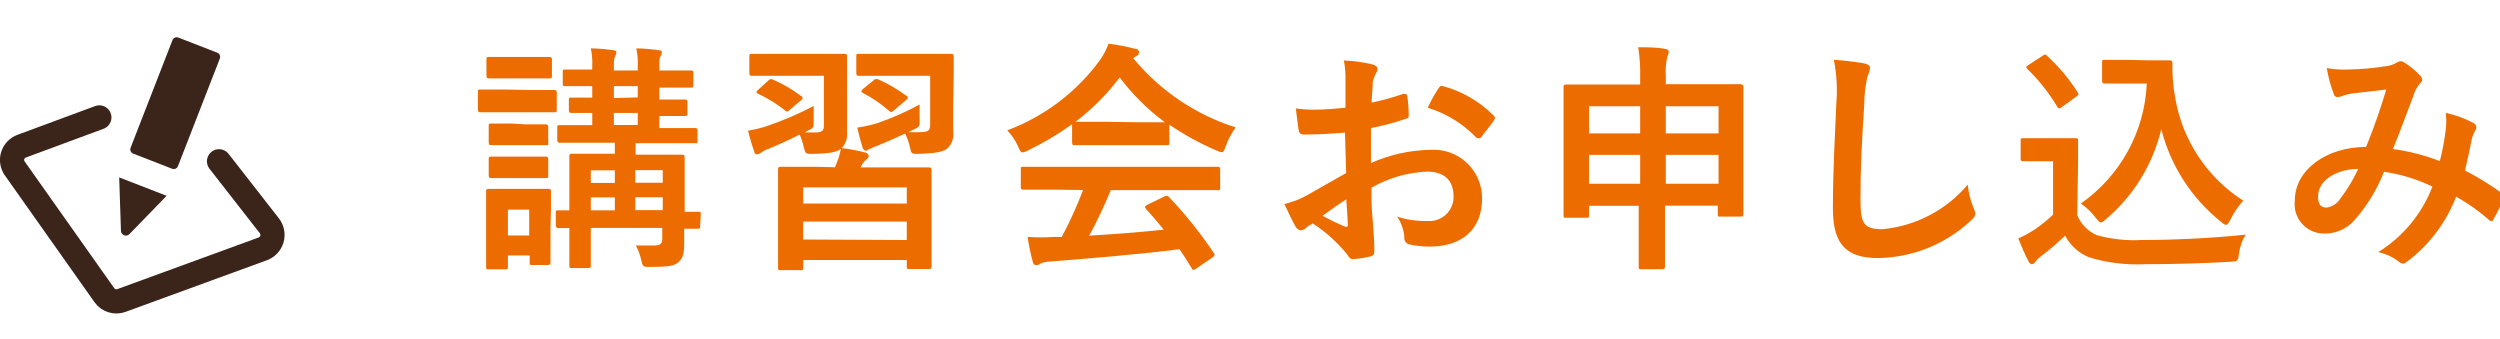
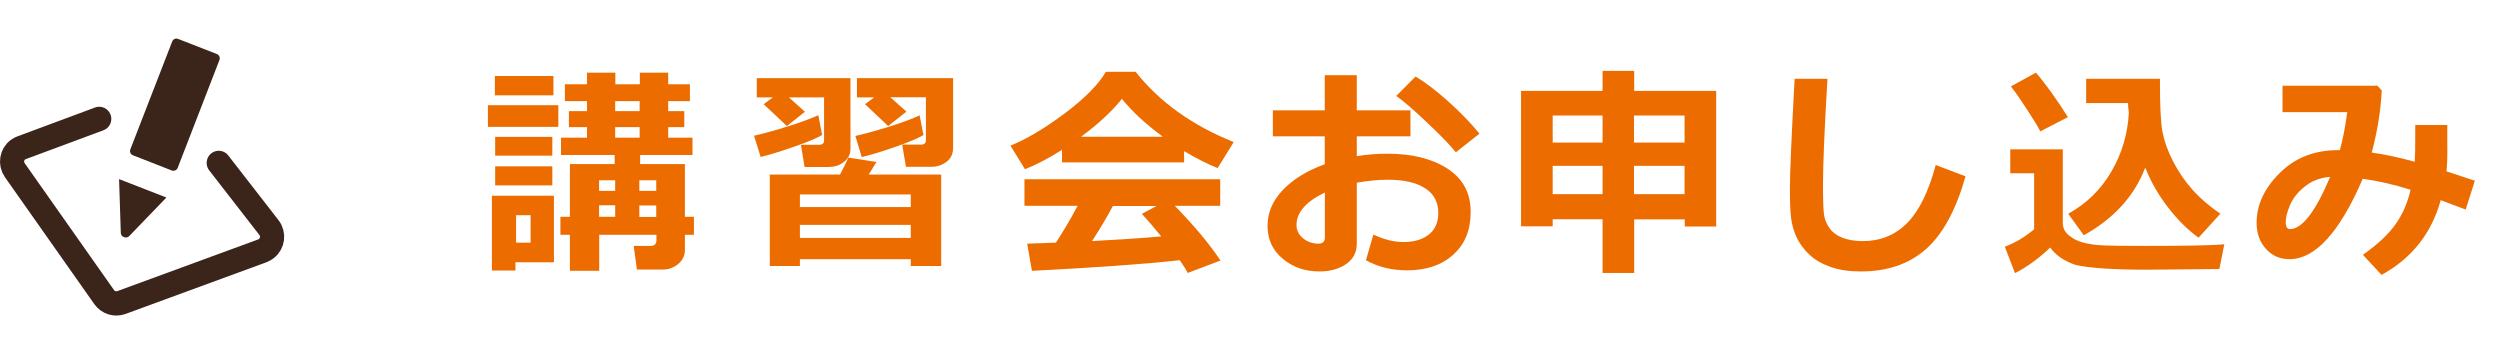
- <svg xmlns="http://www.w3.org/2000/svg" viewBox="0 0 155 21" width="155px" height="21px">
-   <g id="header">
-     <path d="M32.76,5.58c1.14,0,1.52,0,1.59,0s.17,0,.17.17V6.78c0,.17,0,.18-.17.18s-.45,0-1.59,0H31.38c-1.14,0-1.51,0-1.59,0s-.16,0-.16-.18V5.72c0-.15,0-.17.16-.17s.45,0,1.59,0Zm1.37,8.52c0,1.74,0,2.07,0,2.16s0,.17-.17.17H33c-.15,0-.16,0-.16-.17v-.42H31.49v.69c0,.15,0,.17-.17.17h-1c-.17,0-.18,0-.18-.17s0-.43,0-2.25v-1c0-.94,0-1.3,0-1.41s0-.16.18-.16.4,0,1.36,0h.93c1,0,1.28,0,1.38,0s.17,0,.17.16,0,.45,0,1.16ZM32.69,3.53c1,0,1.26,0,1.35,0s.18,0,.18.16v1c0,.15,0,.17-.18.17s-.39,0-1.35,0h-1c-1,0-1.27,0-1.36,0s-.17,0-.17-.17v-1c0-.15,0-.16.17-.16s.39,0,1.36,0Zm-.14,4.18c.9,0,1.17,0,1.26,0s.18,0,.18.17v1C34,9,34,9,33.81,9s-.36,0-1.26,0h-.81c-.91,0-1.18,0-1.27,0s-.17,0-.17-.17v-1c0-.15,0-.17.17-.17s.36,0,1.27,0Zm0,2c.9,0,1.17,0,1.26,0s.18,0,.18.16v1c0,.15,0,.17-.18.17s-.36,0-1.26,0h-.81c-.91,0-1.18,0-1.27,0s-.17,0-.17-.17v-1c0-.15,0-.16.17-.16s.36,0,1.27,0ZM31.49,13V14.6h1.32V13Zm11.92,1c0,.16,0,.18-.16.18s-.3,0-.83,0c0,.33,0,.65,0,.9,0,.63-.07.9-.34,1.16s-.63.3-1.77.31c-.45,0-.45,0-.56-.46a3.37,3.37,0,0,0-.33-.87c.42,0,.78,0,1.14,0s.5-.1.5-.4v-.69H36.63v.67c0,1.07,0,1.58,0,1.67s0,.15-.16.15h-1c-.15,0-.17,0-.17-.15s0-.56,0-1.62v-.71c-.43,0-.63,0-.67,0s-.17,0-.17-.18V13.2c0-.15,0-.16.17-.16l.67,0V11.33c0-1.05,0-1.53,0-1.64s0-.16.17-.16.54,0,1.86,0h.79V8.85H36.72c-1.44,0-1.93,0-2,0s-.17,0-.17-.18V7.92c0-.15,0-.16.17-.16s.58,0,2,0V7c-.88,0-1.21,0-1.29,0s-.16,0-.16-.17V6.2c0-.14,0-.15.16-.15s.41,0,1.29,0V5.34l-1.66,0c-.15,0-.17,0-.17-.18V4.47c0-.15,0-.16.17-.16s.51,0,1.66,0V4.1A4.25,4.25,0,0,0,36.63,3c.5,0,1,.06,1.37.11.15,0,.22.07.22.12a.55.55,0,0,1-.07.24c-.08.13-.09.28-.09.7v.2h1.48V4.1A4.25,4.25,0,0,0,39.45,3c.5,0,1,.06,1.37.11.15,0,.22.07.22.12a.58.58,0,0,1-.09.27c-.07.13-.07.25-.07.67v.2c1.36,0,1.84,0,1.95,0s.16,0,.16.16v.72c0,.17,0,.18-.16.18s-.59,0-1.95,0v.74c1.06,0,1.48,0,1.57,0s.17,0,.17.15v.7c0,.15,0,.17-.17.17s-.51,0-1.57,0v.75h.22c1.46,0,1.95,0,2,0s.15,0,.15.16V8.7c0,.17,0,.18-.15.18s-.58,0-2,0H39.41v.71h1c1.32,0,1.78,0,1.87,0s.17,0,.17.16,0,.68,0,1.77v1.61l.84,0c.15,0,.16,0,.16.16Zm-5.29-2.66v-.78H36.63v.78Zm0,1.7v-.8H36.63v.8Zm1.42-7V5.34H38.06v.74Zm0,1.71V7H38.06v.75Zm-.15,2.8v.78h1.7v-.78Zm1.7,2.48v-.8h-1.7v.8Z" style="fill:#ed6c00" />
-     <path d="M51.77,10.37l.12-.3a3.85,3.85,0,0,0,.24-.84c-.23.18-.65.3-1.77.31-.42,0-.42,0-.53-.43a3.87,3.87,0,0,0-.25-.77c-.68.35-1.31.63-1.94.89a1.44,1.44,0,0,0-.46.24.45.45,0,0,1-.23.1c-.07,0-.15,0-.19-.18a12,12,0,0,1-.38-1.29,7.33,7.33,0,0,0,1.16-.28,20.42,20.42,0,0,0,2.91-1.25c0,.21,0,.59,0,.9,0,.48,0,.44-.42.66l-.13.08h.67c.41,0,.51-.12.51-.42V4.7H48.3c-1.2,0-1.59,0-1.68,0s-.16,0-.16-.18v-1c0-.17,0-.18.16-.18s.48,0,1.68,0h2.34c1.22,0,1.62,0,1.71,0s.17,0,.17.18,0,.39,0,1.11v2c0,.54,0,1.17,0,1.55a1.27,1.27,0,0,1-.33,1,11,11,0,0,1,1.47.28c.12.05.2.11.2.2s-.06.18-.17.25a.89.89,0,0,0-.24.3l-.1.17h2.16c1.47,0,2,0,2.08,0s.17,0,.17.18,0,.51,0,1.68v1.54c0,2.22,0,2.64,0,2.73s0,.17-.17.17H56.4c-.16,0-.18,0-.18-.17v-.39H49.8v.47c0,.15,0,.16-.16.16H48.41c-.15,0-.17,0-.17-.16s0-.51,0-2.78V12.41c0-1.38,0-1.8,0-1.89s0-.18.17-.18.61,0,2.08,0ZM47.63,5c.12-.11.16-.12.3-.06a8.46,8.46,0,0,1,1.72,1c.06,0,.11.09.11.14s0,.07-.11.15L49,6.78c-.16.15-.18.18-.31.08A8.51,8.51,0,0,0,47,5.81c-.14-.06-.12-.11,0-.24Zm2.17,7.62h6.42v-1H49.8Zm6.42,2.26V13.74H49.8v1.11ZM59.1,6.6c0,.54,0,1.17,0,1.55a1.22,1.22,0,0,1-.37,1.06c-.26.2-.69.3-1.8.33-.42,0-.42,0-.51-.39a3.66,3.66,0,0,0-.3-.87c-.57.27-1.11.5-1.68.74a3.2,3.2,0,0,0-.5.21c-.1,0-.18.12-.25.12s-.15-.06-.2-.17c-.12-.39-.22-.75-.34-1.27a8.32,8.32,0,0,0,1.2-.26,17.45,17.45,0,0,0,2.67-1.17,8.79,8.79,0,0,0,0,.92c0,.48,0,.45-.43.66l-.27.13a7.69,7.69,0,0,0,.79,0c.44,0,.56-.12.56-.42V4.7H54.93c-1.21,0-1.59,0-1.68,0s-.16,0-.16-.18v-1c0-.17,0-.18.16-.18s.47,0,1.68,0h2.31c1.22,0,1.64,0,1.73,0s.16,0,.16.18,0,.39,0,1.11ZM54.14,5a.26.26,0,0,1,.33-.07,8.93,8.93,0,0,1,1.71,1c.06,0,.1.09.1.12s0,.09-.1.15l-.74.63c-.16.14-.18.15-.3.06a7.84,7.84,0,0,0-1.63-1.12c-.14-.08-.15-.11,0-.26Z" style="fill:#ed6c00" />
-     <path d="M66.47,7.7a18.42,18.42,0,0,1-2.72,1.62.92.92,0,0,1-.36.13c-.1,0-.15-.1-.27-.37a3.46,3.46,0,0,0-.67-1,12.56,12.56,0,0,0,5.76-4.37,4.41,4.41,0,0,0,.52-1,11.38,11.38,0,0,1,1.62.31c.18,0,.27.11.27.21a.25.25,0,0,1-.15.24,1.27,1.27,0,0,0-.21.14,13.56,13.56,0,0,0,6.35,4.29A4.53,4.53,0,0,0,76,9.06c-.1.27-.15.38-.25.38a1.18,1.18,0,0,1-.35-.12A16.82,16.82,0,0,1,72.5,7.73V8.84c0,.15,0,.16-.17.16s-.49,0-1.69,0H68.33c-1.2,0-1.61,0-1.7,0s-.16,0-.16-.16Zm-1,4.06c-1.41,0-1.89,0-2,0s-.18,0-.18-.16V10.5c0-.15,0-.16.18-.16s.57,0,2,0h8c1.41,0,1.89,0,2,0s.18,0,.18.16v1.13c0,.15,0,.16-.18.16s-.57,0-2,0H68.87a28.74,28.74,0,0,1-1.34,2.82c1.56-.09,3.2-.22,4.62-.37-.34-.42-.69-.84-1.09-1.28-.11-.12-.09-.18.09-.27l1-.49c.16-.09.21-.08.31,0a25.44,25.44,0,0,1,2.79,3.48c.08.12.08.18-.07.28l-1,.68c-.09.06-.13.09-.18.09s-.07,0-.12-.11c-.25-.42-.51-.81-.75-1.17-2.49.32-5.55.57-8.1.77a1.29,1.29,0,0,0-.54.13.37.37,0,0,1-.25.09q-.16,0-.21-.21a15,15,0,0,1-.32-1.54,12.82,12.82,0,0,0,1.64,0l.48,0a25,25,0,0,0,1.32-2.91Zm5.13-4.18c1,0,1.45,0,1.62,0A13.72,13.72,0,0,1,69.42,4.8a14,14,0,0,1-2.74,2.75c.13,0,.55,0,1.65,0Z" style="fill:#ed6c00" />
-     <path d="M83.39,8.22c-.75.06-1.52.12-2.52.12-.26,0-.33-.09-.36-.31s-.11-.78-.17-1.31a7.67,7.67,0,0,0,1.17.08c.63,0,1.28-.06,1.91-.12,0-.5,0-1.07,0-1.71a5.58,5.58,0,0,0-.1-1.22A8.73,8.73,0,0,1,85.11,4c.18.05.3.15.3.29a.55.55,0,0,1-.09.24,1.94,1.94,0,0,0-.21.58c0,.39-.06.77-.07,1.25A15,15,0,0,0,87,5.82c.13,0,.24,0,.25.14a7.49,7.49,0,0,1,.09,1.17c0,.15,0,.19-.19.24A16.07,16.07,0,0,1,85,7.94c0,.72,0,1.45,0,2.17a9.36,9.36,0,0,1,3.69-.82,3,3,0,0,1,3.2,3c0,1.92-1.23,3-3.26,3a6.27,6.27,0,0,1-1.23-.13.4.4,0,0,1-.33-.45,2.6,2.6,0,0,0-.45-1.28,5.61,5.61,0,0,0,1.88.27,1.49,1.49,0,0,0,1.62-1.54c0-1-.6-1.52-1.65-1.52a7.5,7.5,0,0,0-3.44,1c0,.63,0,1.14.06,1.8s.12,1.61.12,1.95,0,.44-.22.5a6.56,6.56,0,0,1-1.11.18c-.17,0-.23-.11-.36-.3a9.21,9.21,0,0,0-2.13-1.92,2.39,2.39,0,0,0-.48.33.41.41,0,0,1-.26.1.42.42,0,0,1-.33-.24c-.16-.27-.46-.9-.69-1.39a5.5,5.5,0,0,0,1.38-.53l2.45-1.39ZM82,13.38a15.39,15.39,0,0,0,1.41.68c.12,0,.17,0,.15-.12,0-.39-.06-1.08-.09-1.58C83,12.65,82.53,13,82,13.38Zm7.17-7.87c.11-.17.15-.21.26-.18A7,7,0,0,1,92.6,7.16c.06.06.09.1.09.15a.42.42,0,0,1-.06.15c-.2.3-.59.76-.81,1.06,0,.06-.26.08-.3,0a7,7,0,0,0-3-1.84A9.71,9.71,0,0,1,89.16,5.51Z" style="fill:#ed6c00" />
-     <path d="M101.69,4.76a10.19,10.19,0,0,0-.12-1.83c.57,0,1.14,0,1.65.1.13,0,.24.08.24.15a.72.72,0,0,1-.08.32,4.12,4.12,0,0,0-.1,1.23v.49h2.64c1.45,0,2,0,2,0s.17,0,.17.17,0,.64,0,2.31V9.86c0,2.79,0,3.31,0,3.4s0,.17-.17.17h-1.26c-.15,0-.16,0-.16-.17v-.51h-3.27v1c0,1.78,0,2.7,0,2.77s0,.17-.15.17h-1.33c-.14,0-.15,0-.15-.17s0-1,0-2.76v-1H98.52v.57c0,.15,0,.17-.16.17H97.1c-.15,0-.16,0-.16-.17s0-.61,0-3.42V8c0-1.95,0-2.49,0-2.59s0-.17.16-.17.61,0,2.05,0h2.54ZM98.52,8.27h3.17V6.59H98.52Zm3.17,3.12V9.6H98.52v1.79Zm1.59-4.8V8.27h3.27V6.59Zm3.27,4.8V9.6h-3.27v1.79Z" style="fill:#ed6c00" />
-     <path d="M115.58,3.93c.25.06.36.14.36.29a1.46,1.46,0,0,1-.15.49,8.29,8.29,0,0,0-.21,1.83c-.15,2.31-.23,3.84-.23,5.81,0,1.51.18,1.86,1.38,1.86A7.9,7.9,0,0,0,122,11.45a5.16,5.16,0,0,0,.35,1.42,1.13,1.13,0,0,1,.12.36c0,.14-.06.26-.3.47A8.61,8.61,0,0,1,116.46,16c-1.92,0-2.82-.77-2.82-3.06,0-2.52.14-4.68.21-6.48a9.81,9.81,0,0,0-.15-2.75A16.86,16.86,0,0,1,115.58,3.93Z" style="fill:#ed6c00" />
-     <path d="M128.79,13.34A2.3,2.3,0,0,0,130,14.58a8.61,8.61,0,0,0,2.78.3c1.93,0,4.21-.1,6.45-.33a2.81,2.81,0,0,0-.41,1.17c-.07.48-.07.48-.55.51-1.91.11-3.69.15-5.25.15a10.24,10.24,0,0,1-3.51-.43,2.91,2.91,0,0,1-1.47-1.34,17,17,0,0,1-1.55,1.32,1.39,1.39,0,0,0-.3.3c-.07.11-.13.15-.22.15s-.15-.07-.21-.19a13.05,13.05,0,0,1-.62-1.41,7.21,7.21,0,0,0,.89-.47,9.53,9.53,0,0,0,1.26-1V10h-.74c-.81,0-1,0-1.09,0s-.18,0-.18-.18V8.73c0-.15,0-.16.18-.16s.28,0,1.09,0h1c.8,0,1,0,1.13,0s.16,0,.16.16,0,.51,0,1.43Zm-.93-6.72c-.1.07-.15.1-.19.1s-.08,0-.12-.1a11.37,11.37,0,0,0-1.85-2.34c-.12-.11-.09-.15.08-.26l.84-.55c.16-.11.19-.12.31,0a11.45,11.45,0,0,1,1.88,2.24c.09.13.09.16-.08.28Zm5.31-2.88c.69,0,1.17,0,1.37,0a.14.14,0,0,1,.15.16,10.73,10.73,0,0,0,.18,2.21,9.44,9.44,0,0,0,4.21,6.33,5.42,5.42,0,0,0-.79,1.17c-.12.22-.18.33-.27.33s-.18-.06-.33-.2A10.7,10.7,0,0,1,134,8a10.46,10.46,0,0,1-3.42,5.58c-.16.14-.25.21-.33.21s-.15-.09-.31-.28a3.8,3.8,0,0,0-.93-.89,9.57,9.57,0,0,0,4.09-7.44h-1.3c-.93,0-1.2,0-1.29,0s-.18,0-.18-.18V3.87c0-.15,0-.16.18-.16s.36,0,1.29,0Z" style="fill:#ed6c00" />
-     <path d="M151.64,8a4.42,4.42,0,0,0,0-1,6.49,6.49,0,0,1,1.74.64.29.29,0,0,1,.11.41,2.29,2.29,0,0,0-.24.58c-.12.63-.27,1.29-.42,1.94A17.48,17.48,0,0,1,155.15,12c.15.09.13.16.09.31a12.94,12.94,0,0,1-.65,1.29c0,.08-.09.11-.13.11a.3.3,0,0,1-.18-.11,12.31,12.31,0,0,0-2-1.41,9.15,9.15,0,0,1-3,4c-.13.1-.21.16-.3.16a.41.41,0,0,1-.22-.1,3.18,3.18,0,0,0-1.31-.62,8.24,8.24,0,0,0,3.36-4.06,10.25,10.25,0,0,0-3-.92,10.3,10.3,0,0,1-1.83,3,2.44,2.44,0,0,1-1.92.83,1.82,1.82,0,0,1-1.78-2.06c0-1.86,1.92-3.31,4.42-3.31.5-1.25.87-2.3,1.25-3.56l-2.07.24a3.22,3.22,0,0,0-.68.17.76.76,0,0,1-.27.06.23.23,0,0,1-.23-.17,8.52,8.52,0,0,1-.44-1.63,5.87,5.87,0,0,0,1.32.09,16.66,16.66,0,0,0,2.32-.2,1.76,1.76,0,0,0,.74-.25.29.29,0,0,1,.19-.06.31.31,0,0,1,.21.06,4.59,4.59,0,0,1,1,.82.38.38,0,0,1,.14.26c0,.09-.06.16-.15.25a2,2,0,0,0-.41.78c-.39,1-.81,2.19-1.26,3.27a12.63,12.63,0,0,1,2.91.75A14.93,14.93,0,0,0,151.64,8Zm-7.92,4.18c0,.48.16.69.52.69a1.19,1.19,0,0,0,.87-.57,9.61,9.61,0,0,0,1.1-1.83C144.68,10.5,143.72,11.3,143.72,12.15Z" style="fill:#ed6c00" />
-     <rect x="9.29" y="2.54" width="3.15" height="7.72" rx="0.28" transform="translate(3.06 -3.51) rotate(21.27)" style="fill:#3b241a" />
-     <path d="M7.39,11l2.94,1.14L8,14.54a.31.31,0,0,1-.5-.2Z" style="fill:#3b241a" />
-     <path d="M13.58,10,16.7,14a.92.92,0,0,1-.41,1.43L7.53,18.63a.91.91,0,0,1-1.06-.33L.92,10.45a.91.91,0,0,1,.43-1.39L6.16,7.28" style="fill:none;stroke:#3b241a;stroke-linecap:round;stroke-miterlimit:10;stroke-width:1.5px" />
+ <svg xmlns="http://www.w3.org/2000/svg" width="155px" height="21px" viewBox="0 0 156 21" version="1.1">
+   <g id="surface1">
+     <path style=" stroke:none;fill-rule:nonzero;fill:rgb(23.137%,14.118%,10.196%);fill-opacity:1;" d="M 8.133 9.254 L 10.746 2.52 C 10.801 2.375 10.965 2.301 11.109 2.359 L 13.535 3.305 C 13.68 3.363 13.75 3.527 13.695 3.672 L 11.086 10.41 C 11.027 10.555 10.863 10.625 10.719 10.57 L 8.293 9.621 C 8.148 9.562 8.078 9.402 8.133 9.254 Z M 8.133 9.254 " />
+     <path style=" stroke:none;fill-rule:nonzero;fill:rgb(23.137%,14.118%,10.196%);fill-opacity:1;" d="M 7.43 11.109 L 10.383 12.258 L 8.043 14.684 C 7.91 14.793 7.711 14.762 7.598 14.633 C 7.57 14.59 7.539 14.531 7.539 14.48 Z M 7.43 11.109 " />
+     <path style="fill:none;stroke-width:1.5;stroke-linecap:round;stroke-linejoin:miter;stroke:rgb(23.137%,14.118%,10.196%);stroke-opacity:1;stroke-miterlimit:10;" d="M 13.579 9.999 L 16.699 14 C 17.01 14.398 16.94 14.979 16.54 15.288 C 16.458 15.35 16.381 15.4 16.291 15.431 L 7.532 18.631 C 7.139 18.77 6.712 18.631 6.471 18.298 L 0.921 10.452 C 0.63 10.042 0.719 9.469 1.119 9.179 C 1.189 9.129 1.271 9.09 1.349 9.059 L 6.16 7.279 " transform="matrix(1.005144,0,0,1.009605,0,0.00249262)" />
+     <path style=" stroke:none;fill-rule:nonzero;fill:rgb(92.941%,42.353%,0%);fill-opacity:1;" d="M 34.84 7.848 L 30.445 7.848 L 30.445 6.496 L 34.84 6.496 Z M 34.566 16.297 L 32.164 16.297 L 32.164 16.812 L 30.695 16.812 L 30.695 12.148 L 34.566 12.148 L 34.566 16.309 Z M 34.535 5.879 L 30.879 5.879 L 30.879 4.676 L 34.535 4.676 Z M 34.465 9.645 L 30.898 9.645 L 30.898 8.473 L 34.465 8.473 Z M 34.465 11.5 L 30.898 11.5 L 30.898 10.312 L 34.465 10.312 Z M 33.109 15.074 L 33.109 13.359 L 32.203 13.359 L 32.203 15.074 Z M 43.301 14.582 L 42.738 14.582 L 42.738 15.539 C 42.738 15.875 42.598 16.168 42.328 16.398 C 42.055 16.629 41.742 16.75 41.391 16.75 L 39.742 16.75 L 39.543 15.277 L 40.578 15.277 C 40.828 15.277 40.961 15.168 40.961 14.934 L 40.961 14.582 L 37.391 14.582 L 37.391 16.832 L 35.562 16.832 L 35.562 14.582 L 34.969 14.582 L 34.969 13.461 L 35.562 13.461 L 35.562 10.168 L 38.355 10.168 L 38.355 9.605 L 35.008 9.605 L 35.008 8.523 L 36.629 8.523 L 36.629 7.867 L 35.5 7.867 L 35.5 6.867 L 36.629 6.867 L 36.629 6.242 L 35.25 6.242 L 35.25 5.191 L 36.629 5.191 L 36.629 4.465 L 38.398 4.465 L 38.398 5.191 L 39.926 5.191 L 39.926 4.465 L 41.695 4.465 L 41.695 5.191 L 43.051 5.191 L 43.051 6.242 L 41.695 6.242 L 41.695 6.867 L 42.699 6.867 L 42.699 7.867 L 41.695 7.867 L 41.695 8.523 L 43.211 8.523 L 43.211 9.605 L 39.945 9.605 L 39.945 10.168 L 42.738 10.168 L 42.738 13.461 L 43.301 13.461 Z M 38.387 11.18 L 37.383 11.18 L 37.383 11.844 L 38.387 11.844 Z M 37.383 13.461 L 38.387 13.461 L 38.387 12.742 L 37.383 12.742 Z M 38.387 6.242 L 38.387 6.867 L 39.914 6.867 L 39.914 6.242 Z M 38.387 8.523 L 39.914 8.523 L 39.914 7.867 L 38.387 7.867 Z M 40.949 11.844 L 40.949 11.18 L 39.895 11.18 L 39.895 11.844 Z M 39.895 13.469 L 40.949 13.469 L 40.949 12.754 L 39.895 12.754 Z M 39.895 13.469 " />
+     <path style=" stroke:none;fill-rule:nonzero;fill:rgb(92.941%,42.353%,0%);fill-opacity:1;" d="M 51.301 8.352 C 51.07 8.504 50.527 8.746 49.664 9.047 C 48.801 9.352 48.066 9.582 47.465 9.727 L 47.051 8.402 C 47.633 8.27 48.348 8.078 49.172 7.816 C 49.996 7.555 50.629 7.32 51.062 7.121 Z M 50.227 6.906 L 49.102 7.797 L 47.652 6.434 L 48.227 6.008 L 47.223 6.008 L 47.223 4.809 L 53.07 4.809 L 53.07 9.219 C 53.07 9.562 52.93 9.836 52.648 10.047 C 52.367 10.262 52.055 10.352 51.715 10.352 L 50.207 10.352 L 49.977 8.969 L 51.113 8.969 C 51.324 8.969 51.422 8.875 51.422 8.684 L 51.422 6.008 L 49.223 6.008 L 50.219 6.898 Z M 56.832 16.105 L 49.914 16.105 L 49.914 16.531 L 48.035 16.531 L 48.035 10.824 L 52.418 10.824 C 52.668 10.352 52.84 9.996 52.941 9.766 L 54.691 10.039 L 54.207 10.824 L 58.73 10.824 L 58.73 16.531 L 56.832 16.531 Z M 56.832 12.855 L 56.832 12.066 L 49.914 12.066 L 49.914 12.855 Z M 49.914 14.781 L 56.832 14.781 L 56.832 13.965 L 49.914 13.965 Z M 57.613 8.363 C 57.383 8.512 56.84 8.754 55.977 9.059 C 55.113 9.363 54.379 9.594 53.773 9.734 L 53.375 8.414 C 53.938 8.293 54.641 8.098 55.484 7.836 C 56.328 7.574 56.953 7.332 57.383 7.129 L 57.625 8.363 Z M 56.551 6.906 L 55.422 7.797 L 53.977 6.434 L 54.551 6.008 L 53.473 6.008 L 53.473 4.809 L 59.473 4.809 L 59.473 9.16 C 59.473 9.523 59.344 9.805 59.074 10.02 C 58.801 10.23 58.488 10.34 58.117 10.34 L 56.531 10.34 L 56.297 8.957 L 57.465 8.957 C 57.676 8.957 57.777 8.867 57.777 8.676 L 57.777 6 L 55.555 6 L 56.551 6.887 Z M 56.551 6.906 " />
+     <path style=" stroke:none;fill-rule:nonzero;fill:rgb(92.941%,42.353%,0%);fill-opacity:1;" d="M 73.898 10.066 L 66.27 10.066 L 66.27 9.281 C 65.426 9.816 64.652 10.219 63.957 10.492 L 63.051 9.02 C 64.039 8.625 65.164 7.957 66.422 7.02 C 67.676 6.082 68.539 5.211 69.004 4.414 L 70.863 4.414 C 72.352 6.293 74.391 7.758 76.984 8.797 L 75.98 10.422 C 75.324 10.16 74.633 9.805 73.887 9.363 L 73.887 10.066 Z M 73.617 16.168 C 71.445 16.41 68.359 16.629 64.391 16.832 L 64.098 15.137 L 65.887 15.074 C 66.371 14.34 66.82 13.57 67.246 12.773 L 63.926 12.773 L 63.926 11.117 L 76.141 11.117 L 76.141 12.773 L 73.305 12.773 C 74.473 13.965 75.426 15.098 76.16 16.188 L 74.109 16.965 C 74.008 16.75 73.84 16.488 73.617 16.168 Z M 67.465 8.465 L 72.562 8.465 C 71.508 7.688 70.66 6.906 70.008 6.102 C 69.395 6.867 68.551 7.656 67.457 8.465 Z M 68.148 14.977 C 69.957 14.875 71.395 14.781 72.461 14.684 C 72.008 14.125 71.605 13.664 71.254 13.277 L 72.168 12.785 L 69.445 12.785 C 69.043 13.531 68.609 14.27 68.141 14.977 Z M 68.148 14.977 " />
+     <path style=" stroke:none;fill-rule:nonzero;fill:rgb(92.941%,42.353%,0%);fill-opacity:1;" d="M 85.234 16.176 L 85.699 14.57 C 86.363 14.883 86.984 15.035 87.59 15.035 C 88.25 15.035 88.773 14.875 89.168 14.562 C 89.559 14.246 89.75 13.793 89.75 13.219 C 89.75 12.543 89.469 12.016 88.914 11.672 C 88.363 11.32 87.59 11.148 86.602 11.148 C 85.988 11.148 85.348 11.211 84.664 11.332 L 84.664 15.137 C 84.664 15.684 84.441 16.105 84 16.41 C 83.559 16.711 83.004 16.871 82.34 16.871 C 81.438 16.871 80.672 16.609 80.039 16.074 C 79.406 15.551 79.094 14.863 79.094 14.027 C 79.094 13.188 79.418 12.449 80.051 11.785 C 80.691 11.117 81.559 10.582 82.664 10.18 L 82.664 8.441 L 79.426 8.441 L 79.426 6.816 L 82.664 6.816 L 82.664 4.625 L 84.664 4.625 L 84.664 6.816 L 88.012 6.816 L 88.012 8.441 L 84.664 8.441 L 84.664 9.676 C 85.297 9.574 85.93 9.523 86.582 9.523 C 88.121 9.523 89.367 9.836 90.332 10.461 C 91.297 11.09 91.77 11.988 91.77 13.148 C 91.77 14.309 91.406 15.168 90.684 15.824 C 89.961 16.48 88.996 16.801 87.801 16.801 C 86.844 16.801 85.988 16.59 85.227 16.168 Z M 82.672 11.945 C 81.488 12.512 80.902 13.188 80.902 13.977 C 80.902 14.309 81.043 14.582 81.316 14.805 C 81.586 15.027 81.91 15.137 82.27 15.137 C 82.543 15.137 82.672 15.004 82.672 14.742 Z M 92.324 8.27 L 90.844 9.434 C 90.512 9.02 89.922 8.402 89.066 7.594 C 88.211 6.785 87.566 6.223 87.125 5.918 L 88.332 4.707 C 88.934 5.062 89.617 5.586 90.395 6.281 C 91.168 6.98 91.809 7.645 92.324 8.281 Z M 92.324 8.27 " />
+     <path style=" stroke:none;fill-rule:nonzero;fill:rgb(92.941%,42.353%,0%);fill-opacity:1;" d="M 101.973 16.965 L 100 16.965 L 100 13.613 L 96.887 13.613 L 96.887 14.055 L 94.914 14.055 L 94.914 5.605 L 100 5.605 L 100 4.355 L 101.973 4.355 L 101.973 5.605 L 107.09 5.605 L 107.09 14.066 L 105.129 14.066 L 105.129 13.621 L 101.973 13.621 L 101.973 16.973 Z M 100 7.141 L 96.887 7.141 L 96.887 8.828 L 100 8.828 Z M 100 10.281 L 96.887 10.281 L 96.887 12.047 L 100 12.047 Z M 105.117 8.828 L 105.117 7.141 L 101.961 7.141 L 101.961 8.828 Z M 105.117 12.047 L 105.117 10.281 L 101.961 10.281 L 101.961 12.047 Z M 105.117 12.047 " />
+     <path style=" stroke:none;fill-rule:nonzero;fill:rgb(92.941%,42.353%,0%);fill-opacity:1;" d="M 122.648 10.938 C 122.055 13.035 121.23 14.551 120.176 15.48 C 119.121 16.41 117.773 16.871 116.113 16.871 C 115.402 16.871 114.777 16.781 114.234 16.59 C 113.691 16.398 113.258 16.156 112.918 15.832 C 112.578 15.512 112.316 15.168 112.133 14.793 C 111.953 14.418 111.832 14.016 111.773 13.602 C 111.711 13.188 111.691 12.531 111.691 11.645 C 111.691 10.676 111.793 8.414 111.984 4.848 L 114.035 4.848 C 113.844 8.027 113.754 10.238 113.754 11.48 C 113.754 12.492 113.781 13.137 113.832 13.41 C 113.883 13.684 114.004 13.945 114.184 14.199 C 114.367 14.449 114.637 14.641 114.977 14.773 C 115.32 14.902 115.742 14.977 116.246 14.977 C 117.352 14.977 118.273 14.59 119.02 13.836 C 119.762 13.078 120.348 11.875 120.789 10.23 L 122.629 10.926 Z M 122.648 10.938 " />
+     <path style=" stroke:none;fill-rule:nonzero;fill:rgb(92.941%,42.353%,0%);fill-opacity:1;" d="M 138.801 15.156 L 138.488 16.723 C 138.418 16.723 138.316 16.723 138.199 16.723 L 133.906 16.762 C 131.887 16.762 130.418 16.66 129.531 16.469 C 128.809 16.227 128.277 15.863 127.934 15.379 C 127.211 16.066 126.477 16.602 125.734 16.973 L 125.102 15.328 C 125.762 15.074 126.375 14.711 126.93 14.238 L 126.93 10.746 L 125.441 10.746 L 125.441 9.25 L 128.719 9.25 L 128.719 13.836 C 128.719 14.148 128.84 14.41 129.102 14.621 C 129.352 14.832 129.652 14.984 130.016 15.074 C 130.367 15.168 130.789 15.227 131.273 15.246 C 131.754 15.27 132.598 15.277 133.824 15.277 C 136.387 15.277 138.055 15.246 138.82 15.176 Z M 129.039 7.242 L 127.312 8.129 C 127.191 7.867 126.91 7.414 126.469 6.738 C 126.035 6.07 125.703 5.598 125.48 5.324 L 127.039 4.465 C 127.645 5.16 128.309 6.09 129.039 7.242 Z M 133.855 10.41 C 133.172 12.188 131.887 13.582 130.027 14.613 L 129.059 13.27 C 130.207 12.633 131.102 11.754 131.754 10.633 C 132.406 9.512 132.77 8.293 132.84 6.969 C 132.809 6.727 132.789 6.523 132.789 6.363 L 130.176 6.363 L 130.176 4.848 L 134.781 4.848 L 134.781 5.062 C 134.781 6.555 134.828 7.594 134.941 8.172 C 135.051 8.746 135.273 9.371 135.613 10.027 C 135.957 10.684 136.359 11.27 136.832 11.793 C 137.301 12.32 137.875 12.805 138.551 13.27 L 137.191 14.762 C 136.551 14.309 135.914 13.684 135.301 12.895 C 134.688 12.109 134.219 11.281 133.875 10.422 Z M 133.855 10.41 " />
+     <path style=" stroke:none;fill-rule:nonzero;fill:rgb(92.941%,42.353%,0%);fill-opacity:1;" d="M 154.43 11.211 L 153.859 13.008 L 152.301 12.422 C 151.727 14.5 150.488 16.055 148.609 17.086 L 147.445 15.832 C 148.348 15.195 149.023 14.57 149.477 13.934 C 149.926 13.301 150.238 12.582 150.418 11.773 C 149.336 11.43 148.34 11.211 147.434 11.09 C 145.996 14.43 144.469 16.105 142.859 16.105 C 142.258 16.105 141.766 15.883 141.383 15.449 C 141 15.016 140.812 14.469 140.812 13.836 C 140.812 12.734 141.281 11.703 142.238 10.746 C 143.191 9.785 144.41 9.301 145.898 9.301 L 146.008 9.301 C 146.199 8.613 146.348 7.828 146.469 6.93 L 142.43 6.93 L 142.43 5.281 L 148.348 5.281 L 148.621 5.574 C 148.559 6.836 148.348 8.129 147.996 9.453 C 148.801 9.562 149.695 9.754 150.68 10.027 C 150.703 9.695 150.711 9.199 150.711 8.555 C 150.711 8.301 150.711 8.027 150.711 7.734 L 152.711 7.734 L 152.711 8.906 C 152.723 9.555 152.711 10.129 152.66 10.625 L 154.461 11.219 Z M 145.402 10.969 C 144.781 11.016 144.258 11.219 143.816 11.574 C 143.375 11.926 143.07 12.32 142.891 12.742 C 142.711 13.168 142.629 13.52 142.629 13.793 C 142.629 14.086 142.719 14.227 142.891 14.227 C 143.656 14.227 144.488 13.137 145.402 10.969 Z M 145.402 10.969 " />
  </g>
</svg>
